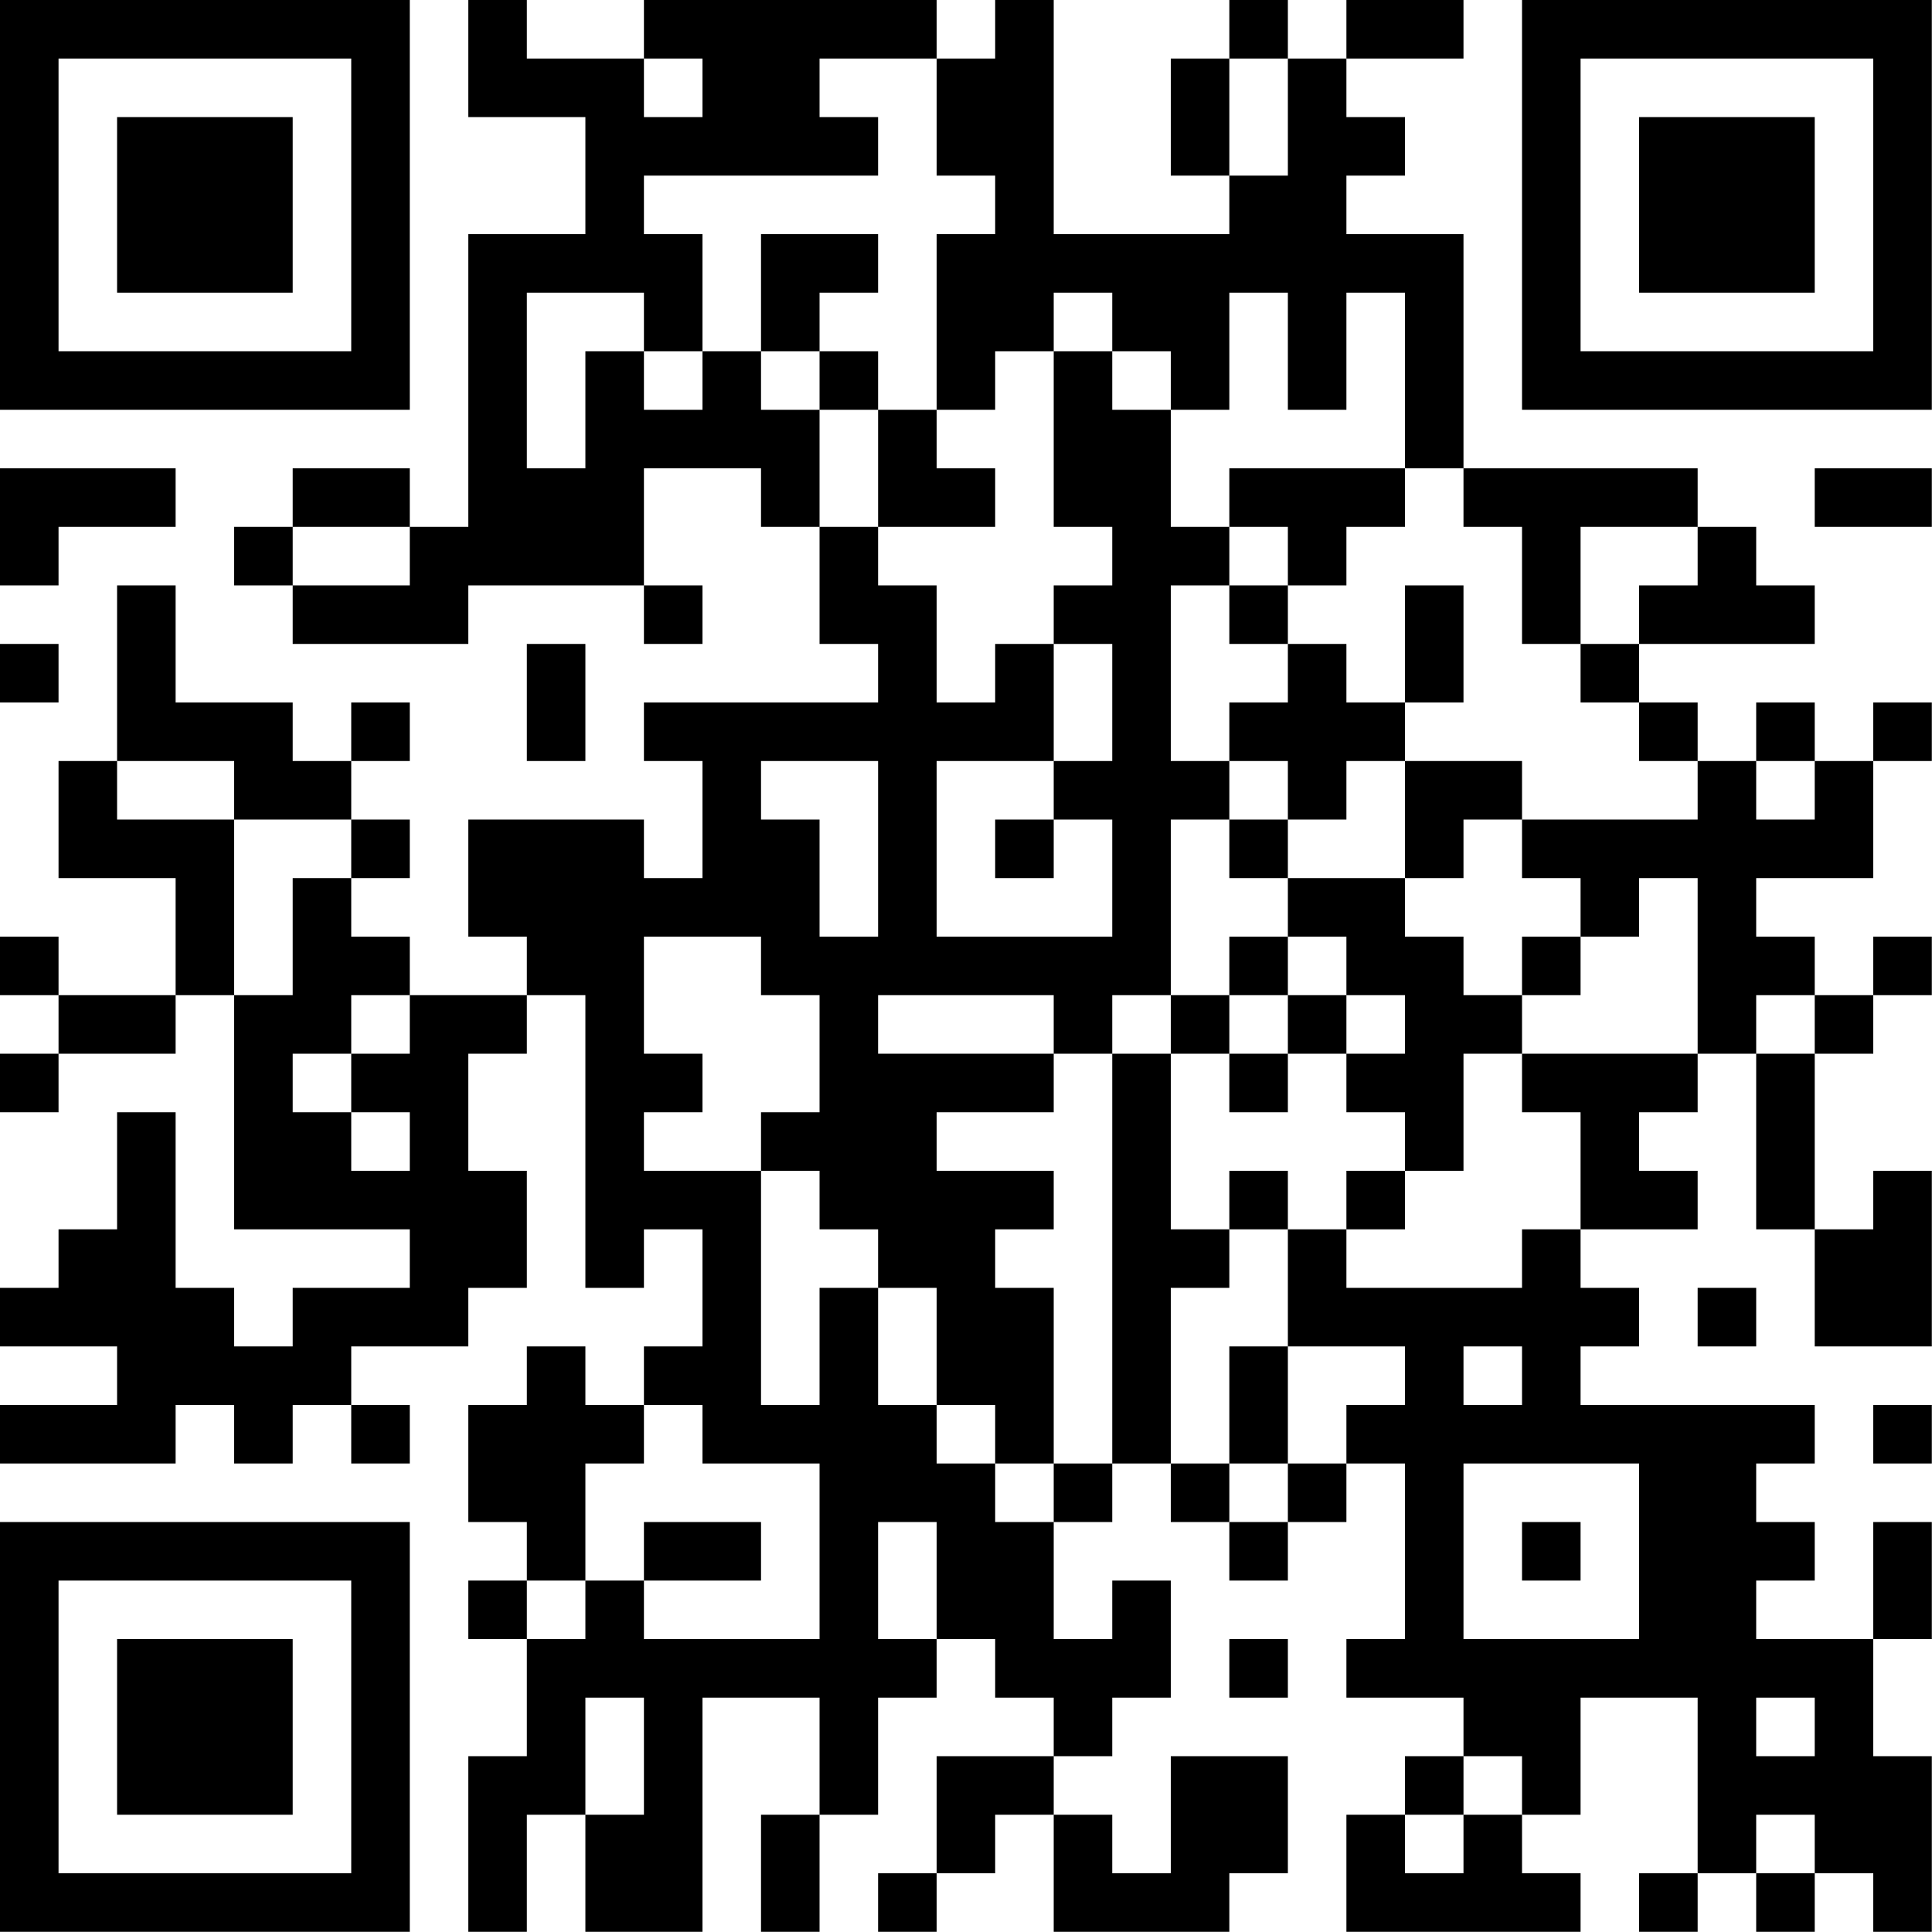
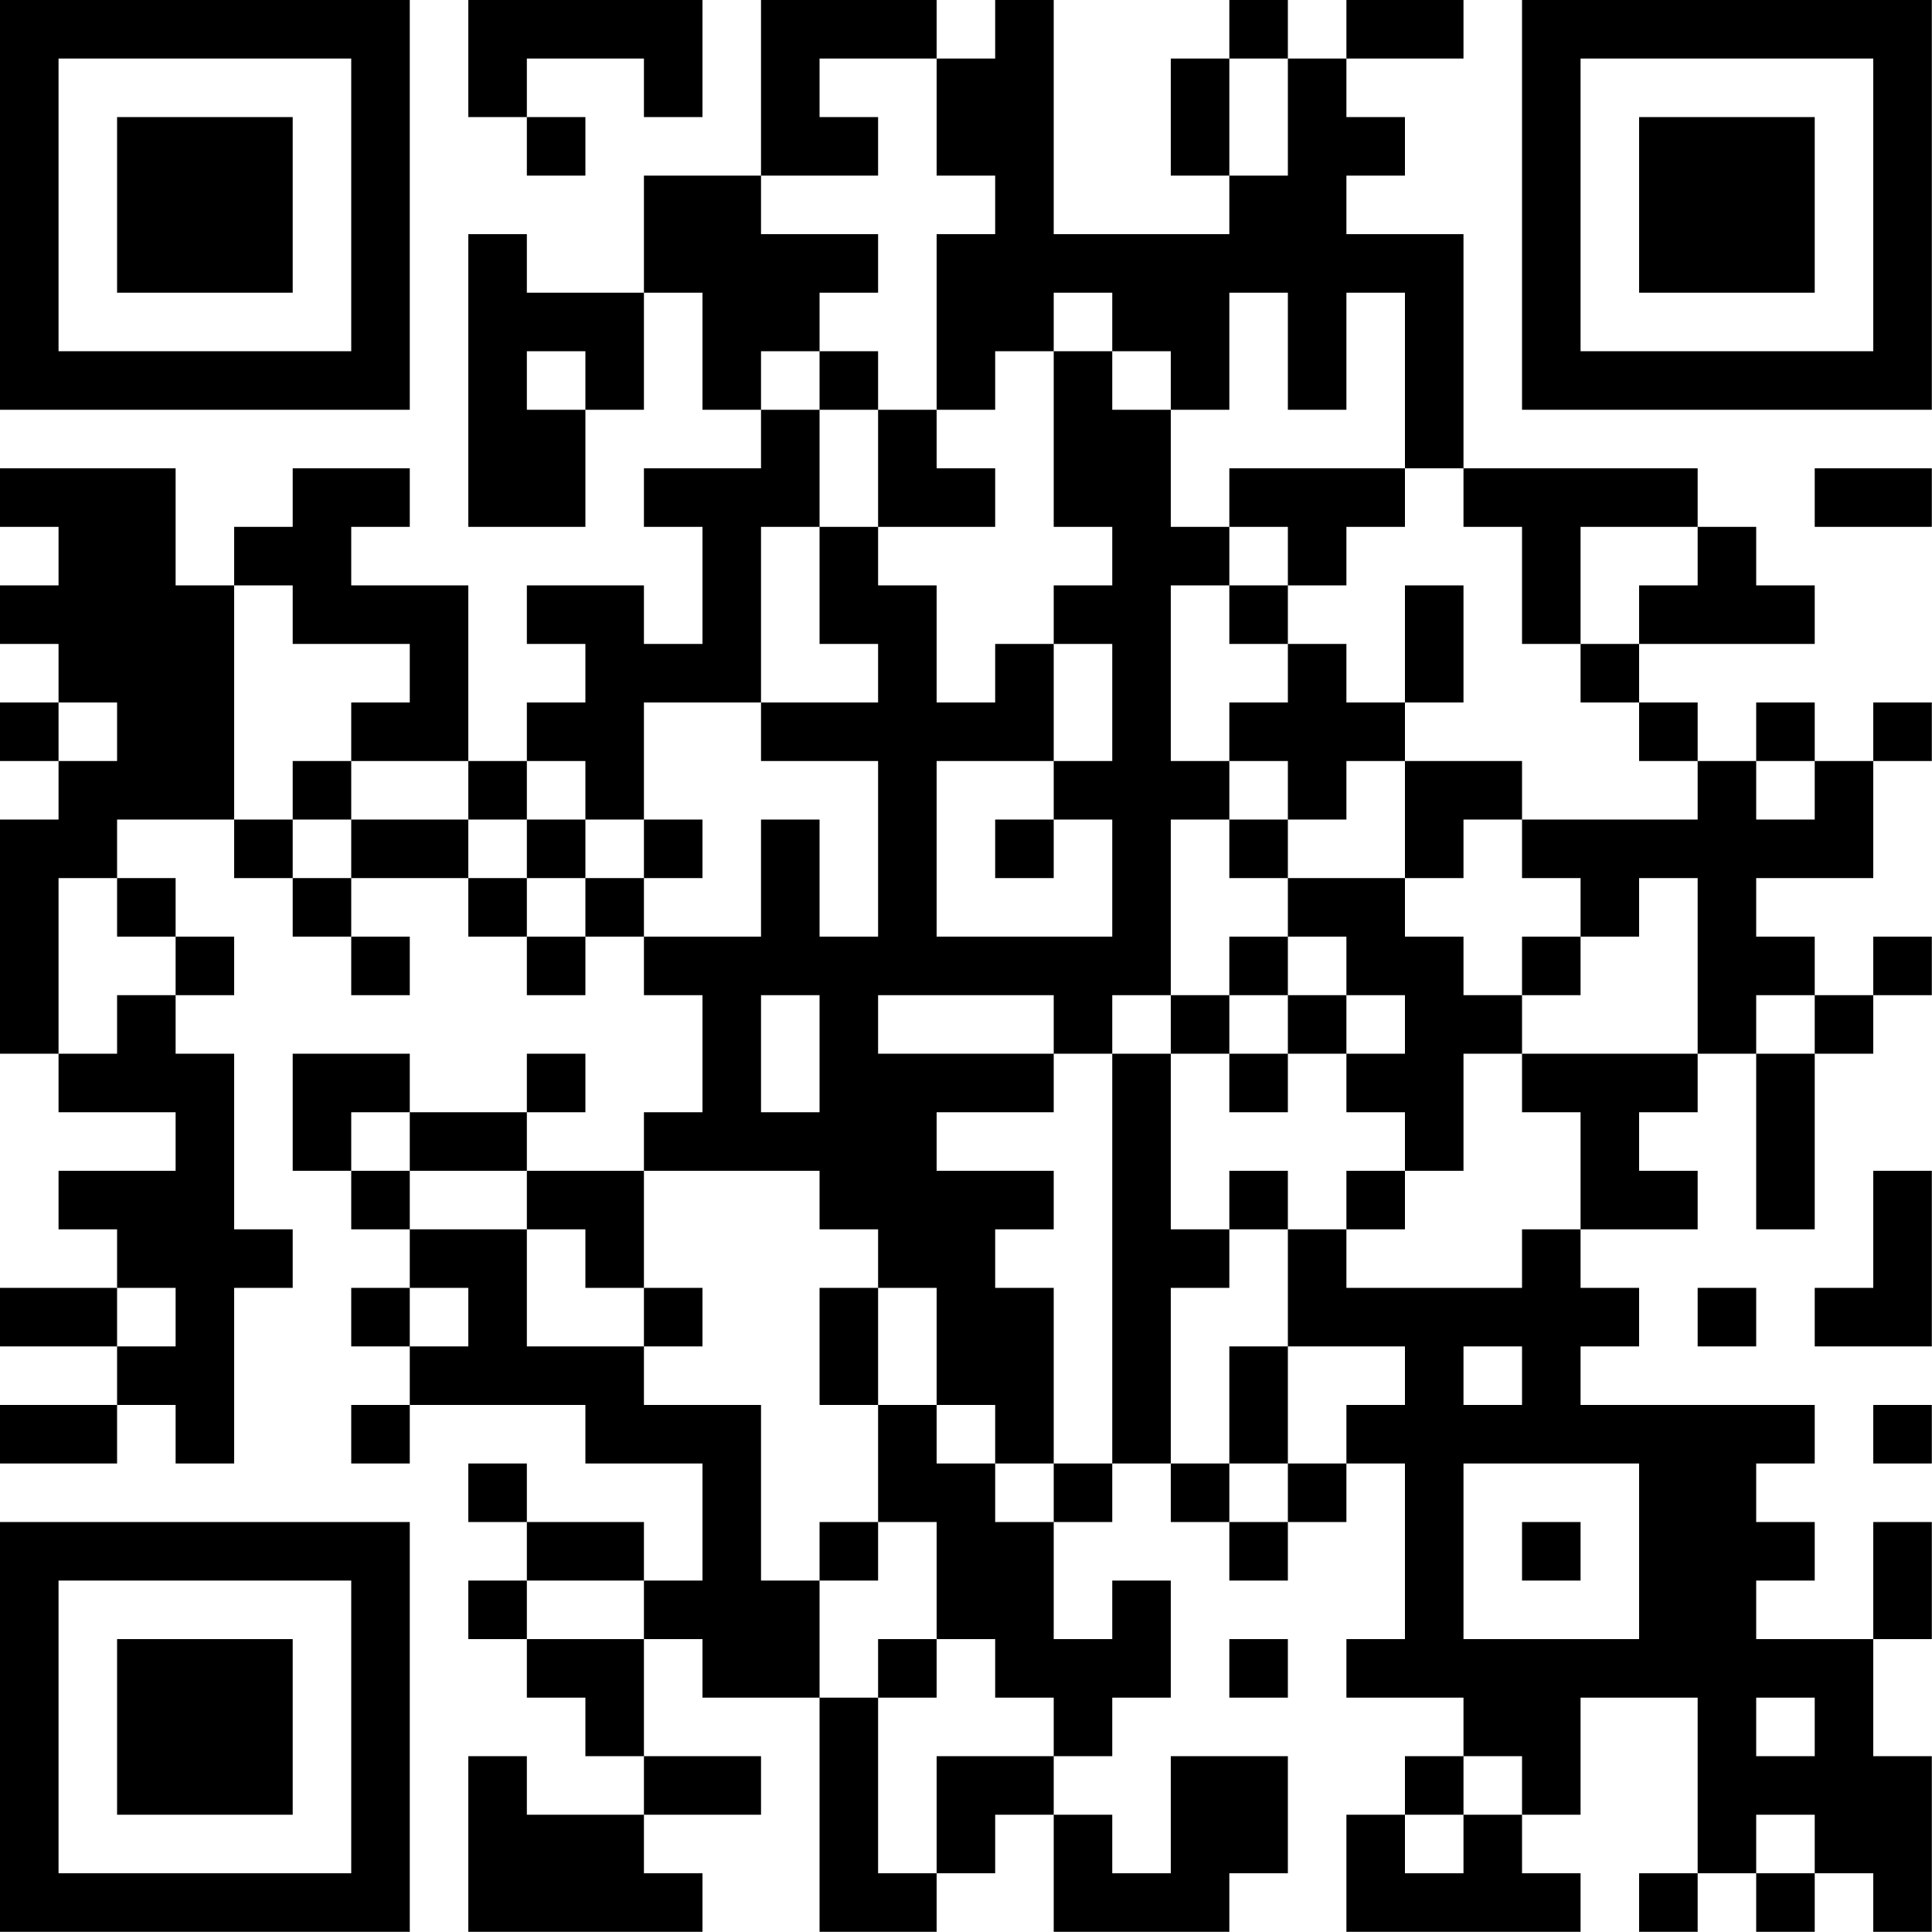
<svg xmlns="http://www.w3.org/2000/svg" version="1.1" width="100" height="100" viewBox="0 0 100 100">
  <rect x="0" y="0" width="100" height="100" fill="#ffffff" />
  <g transform="scale(3.03)">
    <g transform="translate(0,0)">
-       <path fill-rule="evenodd" d="M8 0L8 2L10 2L10 4L8 4L8 9L7 9L7 8L5 8L5 9L4 9L4 10L5 10L5 11L8 11L8 10L11 10L11 11L12 11L12 10L11 10L11 8L13 8L13 9L14 9L14 11L15 11L15 12L11 12L11 13L12 13L12 15L11 15L11 14L8 14L8 16L9 16L9 17L7 17L7 16L6 16L6 15L7 15L7 14L6 14L6 13L7 13L7 12L6 12L6 13L5 13L5 12L3 12L3 10L2 10L2 13L1 13L1 15L3 15L3 17L1 17L1 16L0 16L0 17L1 17L1 18L0 18L0 19L1 19L1 18L3 18L3 17L4 17L4 21L7 21L7 22L5 22L5 23L4 23L4 22L3 22L3 19L2 19L2 21L1 21L1 22L0 22L0 23L2 23L2 24L0 24L0 25L3 25L3 24L4 24L4 25L5 25L5 24L6 24L6 25L7 25L7 24L6 24L6 23L8 23L8 22L9 22L9 20L8 20L8 18L9 18L9 17L10 17L10 22L11 22L11 21L12 21L12 23L11 23L11 24L10 24L10 23L9 23L9 24L8 24L8 26L9 26L9 27L8 27L8 28L9 28L9 30L8 30L8 33L9 33L9 31L10 31L10 33L12 33L12 29L14 29L14 31L13 31L13 33L14 33L14 31L15 31L15 29L16 29L16 28L17 28L17 29L18 29L18 30L16 30L16 32L15 32L15 33L16 33L16 32L17 32L17 31L18 31L18 33L21 33L21 32L22 32L22 30L20 30L20 32L19 32L19 31L18 31L18 30L19 30L19 29L20 29L20 27L19 27L19 28L18 28L18 26L19 26L19 25L20 25L20 26L21 26L21 27L22 27L22 26L23 26L23 25L24 25L24 28L23 28L23 29L25 29L25 30L24 30L24 31L23 31L23 33L27 33L27 32L26 32L26 31L27 31L27 29L29 29L29 32L28 32L28 33L29 33L29 32L30 32L30 33L31 33L31 32L32 32L32 33L33 33L33 30L32 30L32 28L33 28L33 26L32 26L32 28L30 28L30 27L31 27L31 26L30 26L30 25L31 25L31 24L27 24L27 23L28 23L28 22L27 22L27 21L29 21L29 20L28 20L28 19L29 19L29 18L30 18L30 21L31 21L31 23L33 23L33 20L32 20L32 21L31 21L31 18L32 18L32 17L33 17L33 16L32 16L32 17L31 17L31 16L30 16L30 15L32 15L32 13L33 13L33 12L32 12L32 13L31 13L31 12L30 12L30 13L29 13L29 12L28 12L28 11L31 11L31 10L30 10L30 9L29 9L29 8L25 8L25 4L23 4L23 3L24 3L24 2L23 2L23 1L25 1L25 0L23 0L23 1L22 1L22 0L21 0L21 1L20 1L20 3L21 3L21 4L18 4L18 0L17 0L17 1L16 1L16 0L11 0L11 1L9 1L9 0ZM11 1L11 2L12 2L12 1ZM14 1L14 2L15 2L15 3L11 3L11 4L12 4L12 6L11 6L11 5L9 5L9 8L10 8L10 6L11 6L11 7L12 7L12 6L13 6L13 7L14 7L14 9L15 9L15 10L16 10L16 12L17 12L17 11L18 11L18 13L16 13L16 16L19 16L19 14L18 14L18 13L19 13L19 11L18 11L18 10L19 10L19 9L18 9L18 6L19 6L19 7L20 7L20 9L21 9L21 10L20 10L20 13L21 13L21 14L20 14L20 17L19 17L19 18L18 18L18 17L15 17L15 18L18 18L18 19L16 19L16 20L18 20L18 21L17 21L17 22L18 22L18 25L17 25L17 24L16 24L16 22L15 22L15 21L14 21L14 20L13 20L13 19L14 19L14 17L13 17L13 16L11 16L11 18L12 18L12 19L11 19L11 20L13 20L13 24L14 24L14 22L15 22L15 24L16 24L16 25L17 25L17 26L18 26L18 25L19 25L19 18L20 18L20 21L21 21L21 22L20 22L20 25L21 25L21 26L22 26L22 25L23 25L23 24L24 24L24 23L22 23L22 21L23 21L23 22L26 22L26 21L27 21L27 19L26 19L26 18L29 18L29 15L28 15L28 16L27 16L27 15L26 15L26 14L29 14L29 13L28 13L28 12L27 12L27 11L28 11L28 10L29 10L29 9L27 9L27 11L26 11L26 9L25 9L25 8L24 8L24 5L23 5L23 7L22 7L22 5L21 5L21 7L20 7L20 6L19 6L19 5L18 5L18 6L17 6L17 7L16 7L16 4L17 4L17 3L16 3L16 1ZM21 1L21 3L22 3L22 1ZM13 4L13 6L14 6L14 7L15 7L15 9L17 9L17 8L16 8L16 7L15 7L15 6L14 6L14 5L15 5L15 4ZM0 8L0 10L1 10L1 9L3 9L3 8ZM21 8L21 9L22 9L22 10L21 10L21 11L22 11L22 12L21 12L21 13L22 13L22 14L21 14L21 15L22 15L22 16L21 16L21 17L20 17L20 18L21 18L21 19L22 19L22 18L23 18L23 19L24 19L24 20L23 20L23 21L24 21L24 20L25 20L25 18L26 18L26 17L27 17L27 16L26 16L26 17L25 17L25 16L24 16L24 15L25 15L25 14L26 14L26 13L24 13L24 12L25 12L25 10L24 10L24 12L23 12L23 11L22 11L22 10L23 10L23 9L24 9L24 8ZM31 8L31 9L33 9L33 8ZM5 9L5 10L7 10L7 9ZM0 11L0 12L1 12L1 11ZM9 11L9 13L10 13L10 11ZM2 13L2 14L4 14L4 17L5 17L5 15L6 15L6 14L4 14L4 13ZM13 13L13 14L14 14L14 16L15 16L15 13ZM23 13L23 14L22 14L22 15L24 15L24 13ZM30 13L30 14L31 14L31 13ZM17 14L17 15L18 15L18 14ZM22 16L22 17L21 17L21 18L22 18L22 17L23 17L23 18L24 18L24 17L23 17L23 16ZM6 17L6 18L5 18L5 19L6 19L6 20L7 20L7 19L6 19L6 18L7 18L7 17ZM30 17L30 18L31 18L31 17ZM21 20L21 21L22 21L22 20ZM29 22L29 23L30 23L30 22ZM21 23L21 25L22 25L22 23ZM25 23L25 24L26 24L26 23ZM11 24L11 25L10 25L10 27L9 27L9 28L10 28L10 27L11 27L11 28L14 28L14 25L12 25L12 24ZM32 24L32 25L33 25L33 24ZM25 25L25 28L28 28L28 25ZM11 26L11 27L13 27L13 26ZM15 26L15 28L16 28L16 26ZM26 26L26 27L27 27L27 26ZM21 28L21 29L22 29L22 28ZM10 29L10 31L11 31L11 29ZM30 29L30 30L31 30L31 29ZM25 30L25 31L24 31L24 32L25 32L25 31L26 31L26 30ZM30 31L30 32L31 32L31 31ZM0 0L0 7L7 7L7 0ZM1 1L1 6L6 6L6 1ZM2 2L2 5L5 5L5 2ZM26 0L26 7L33 7L33 0ZM27 1L27 6L32 6L32 1ZM28 2L28 5L31 5L31 2ZM0 26L0 33L7 33L7 26ZM1 27L1 32L6 32L6 27ZM2 28L2 31L5 31L5 28Z" fill="#000000" />
+       <path fill-rule="evenodd" d="M8 0L8 2L9 2L9 3L10 3L10 2L9 2L9 1L11 1L11 2L12 2L12 0ZM13 0L13 3L11 3L11 5L9 5L9 4L8 4L8 9L10 9L10 7L11 7L11 5L12 5L12 7L13 7L13 8L11 8L11 9L12 9L12 11L11 11L11 10L9 10L9 11L10 11L10 12L9 12L9 13L8 13L8 10L6 10L6 9L7 9L7 8L5 8L5 9L4 9L4 10L3 10L3 8L0 8L0 9L1 9L1 10L0 10L0 11L1 11L1 12L0 12L0 13L1 13L1 14L0 14L0 18L1 18L1 19L3 19L3 20L1 20L1 21L2 21L2 22L0 22L0 23L2 23L2 24L0 24L0 25L2 25L2 24L3 24L3 25L4 25L4 22L5 22L5 21L4 21L4 18L3 18L3 17L4 17L4 16L3 16L3 15L2 15L2 14L4 14L4 15L5 15L5 16L6 16L6 17L7 17L7 16L6 16L6 15L8 15L8 16L9 16L9 17L10 17L10 16L11 16L11 17L12 17L12 19L11 19L11 20L9 20L9 19L10 19L10 18L9 18L9 19L7 19L7 18L5 18L5 20L6 20L6 21L7 21L7 22L6 22L6 23L7 23L7 24L6 24L6 25L7 25L7 24L10 24L10 25L12 25L12 27L11 27L11 26L9 26L9 25L8 25L8 26L9 26L9 27L8 27L8 28L9 28L9 29L10 29L10 30L11 30L11 31L9 31L9 30L8 30L8 33L12 33L12 32L11 32L11 31L13 31L13 30L11 30L11 28L12 28L12 29L14 29L14 33L16 33L16 32L17 32L17 31L18 31L18 33L21 33L21 32L22 32L22 30L20 30L20 32L19 32L19 31L18 31L18 30L19 30L19 29L20 29L20 27L19 27L19 28L18 28L18 26L19 26L19 25L20 25L20 26L21 26L21 27L22 27L22 26L23 26L23 25L24 25L24 28L23 28L23 29L25 29L25 30L24 30L24 31L23 31L23 33L27 33L27 32L26 32L26 31L27 31L27 29L29 29L29 32L28 32L28 33L29 33L29 32L30 32L30 33L31 33L31 32L32 32L32 33L33 33L33 30L32 30L32 28L33 28L33 26L32 26L32 28L30 28L30 27L31 27L31 26L30 26L30 25L31 25L31 24L27 24L27 23L28 23L28 22L27 22L27 21L29 21L29 20L28 20L28 19L29 19L29 18L30 18L30 21L31 21L31 18L32 18L32 17L33 17L33 16L32 16L32 17L31 17L31 16L30 16L30 15L32 15L32 13L33 13L33 12L32 12L32 13L31 13L31 12L30 12L30 13L29 13L29 12L28 12L28 11L31 11L31 10L30 10L30 9L29 9L29 8L25 8L25 4L23 4L23 3L24 3L24 2L23 2L23 1L25 1L25 0L23 0L23 1L22 1L22 0L21 0L21 1L20 1L20 3L21 3L21 4L18 4L18 0L17 0L17 1L16 1L16 0ZM14 1L14 2L15 2L15 3L13 3L13 4L15 4L15 5L14 5L14 6L13 6L13 7L14 7L14 9L13 9L13 12L11 12L11 14L10 14L10 13L9 13L9 14L8 14L8 13L6 13L6 12L7 12L7 11L5 11L5 10L4 10L4 14L5 14L5 15L6 15L6 14L8 14L8 15L9 15L9 16L10 16L10 15L11 15L11 16L13 16L13 14L14 14L14 16L15 16L15 13L13 13L13 12L15 12L15 11L14 11L14 9L15 9L15 10L16 10L16 12L17 12L17 11L18 11L18 13L16 13L16 16L19 16L19 14L18 14L18 13L19 13L19 11L18 11L18 10L19 10L19 9L18 9L18 6L19 6L19 7L20 7L20 9L21 9L21 10L20 10L20 13L21 13L21 14L20 14L20 17L19 17L19 18L18 18L18 17L15 17L15 18L18 18L18 19L16 19L16 20L18 20L18 21L17 21L17 22L18 22L18 25L17 25L17 24L16 24L16 22L15 22L15 21L14 21L14 20L11 20L11 22L10 22L10 21L9 21L9 20L7 20L7 19L6 19L6 20L7 20L7 21L9 21L9 23L11 23L11 24L13 24L13 27L14 27L14 29L15 29L15 32L16 32L16 30L18 30L18 29L17 29L17 28L16 28L16 26L15 26L15 24L16 24L16 25L17 25L17 26L18 26L18 25L19 25L19 18L20 18L20 21L21 21L21 22L20 22L20 25L21 25L21 26L22 26L22 25L23 25L23 24L24 24L24 23L22 23L22 21L23 21L23 22L26 22L26 21L27 21L27 19L26 19L26 18L29 18L29 15L28 15L28 16L27 16L27 15L26 15L26 14L29 14L29 13L28 13L28 12L27 12L27 11L28 11L28 10L29 10L29 9L27 9L27 11L26 11L26 9L25 9L25 8L24 8L24 5L23 5L23 7L22 7L22 5L21 5L21 7L20 7L20 6L19 6L19 5L18 5L18 6L17 6L17 7L16 7L16 4L17 4L17 3L16 3L16 1ZM21 1L21 3L22 3L22 1ZM9 6L9 7L10 7L10 6ZM14 6L14 7L15 7L15 9L17 9L17 8L16 8L16 7L15 7L15 6ZM21 8L21 9L22 9L22 10L21 10L21 11L22 11L22 12L21 12L21 13L22 13L22 14L21 14L21 15L22 15L22 16L21 16L21 17L20 17L20 18L21 18L21 19L22 19L22 18L23 18L23 19L24 19L24 20L23 20L23 21L24 21L24 20L25 20L25 18L26 18L26 17L27 17L27 16L26 16L26 17L25 17L25 16L24 16L24 15L25 15L25 14L26 14L26 13L24 13L24 12L25 12L25 10L24 10L24 12L23 12L23 11L22 11L22 10L23 10L23 9L24 9L24 8ZM31 8L31 9L33 9L33 8ZM1 12L1 13L2 13L2 12ZM5 13L5 14L6 14L6 13ZM23 13L23 14L22 14L22 15L24 15L24 13ZM30 13L30 14L31 14L31 13ZM9 14L9 15L10 15L10 14ZM11 14L11 15L12 15L12 14ZM17 14L17 15L18 15L18 14ZM1 15L1 18L2 18L2 17L3 17L3 16L2 16L2 15ZM22 16L22 17L21 17L21 18L22 18L22 17L23 17L23 18L24 18L24 17L23 17L23 16ZM13 17L13 19L14 19L14 17ZM30 17L30 18L31 18L31 17ZM21 20L21 21L22 21L22 20ZM32 20L32 22L31 22L31 23L33 23L33 20ZM2 22L2 23L3 23L3 22ZM7 22L7 23L8 23L8 22ZM11 22L11 23L12 23L12 22ZM14 22L14 24L15 24L15 22ZM29 22L29 23L30 23L30 22ZM21 23L21 25L22 25L22 23ZM25 23L25 24L26 24L26 23ZM32 24L32 25L33 25L33 24ZM25 25L25 28L28 28L28 25ZM14 26L14 27L15 27L15 26ZM26 26L26 27L27 27L27 26ZM9 27L9 28L11 28L11 27ZM15 28L15 29L16 29L16 28ZM21 28L21 29L22 29L22 28ZM30 29L30 30L31 30L31 29ZM25 30L25 31L24 31L24 32L25 32L25 31L26 31L26 30ZM30 31L30 32L31 32L31 31ZM0 0L0 7L7 7L7 0ZM1 1L1 6L6 6L6 1ZM2 2L2 5L5 5L5 2ZM26 0L26 7L33 7L33 0ZM27 1L27 6L32 6L32 1ZM28 2L28 5L31 5L31 2ZM0 26L0 33L7 33L7 26ZM1 27L1 32L6 32L6 27ZM2 28L2 31L5 31L5 28Z" fill="#000000" />
    </g>
  </g>
</svg>
